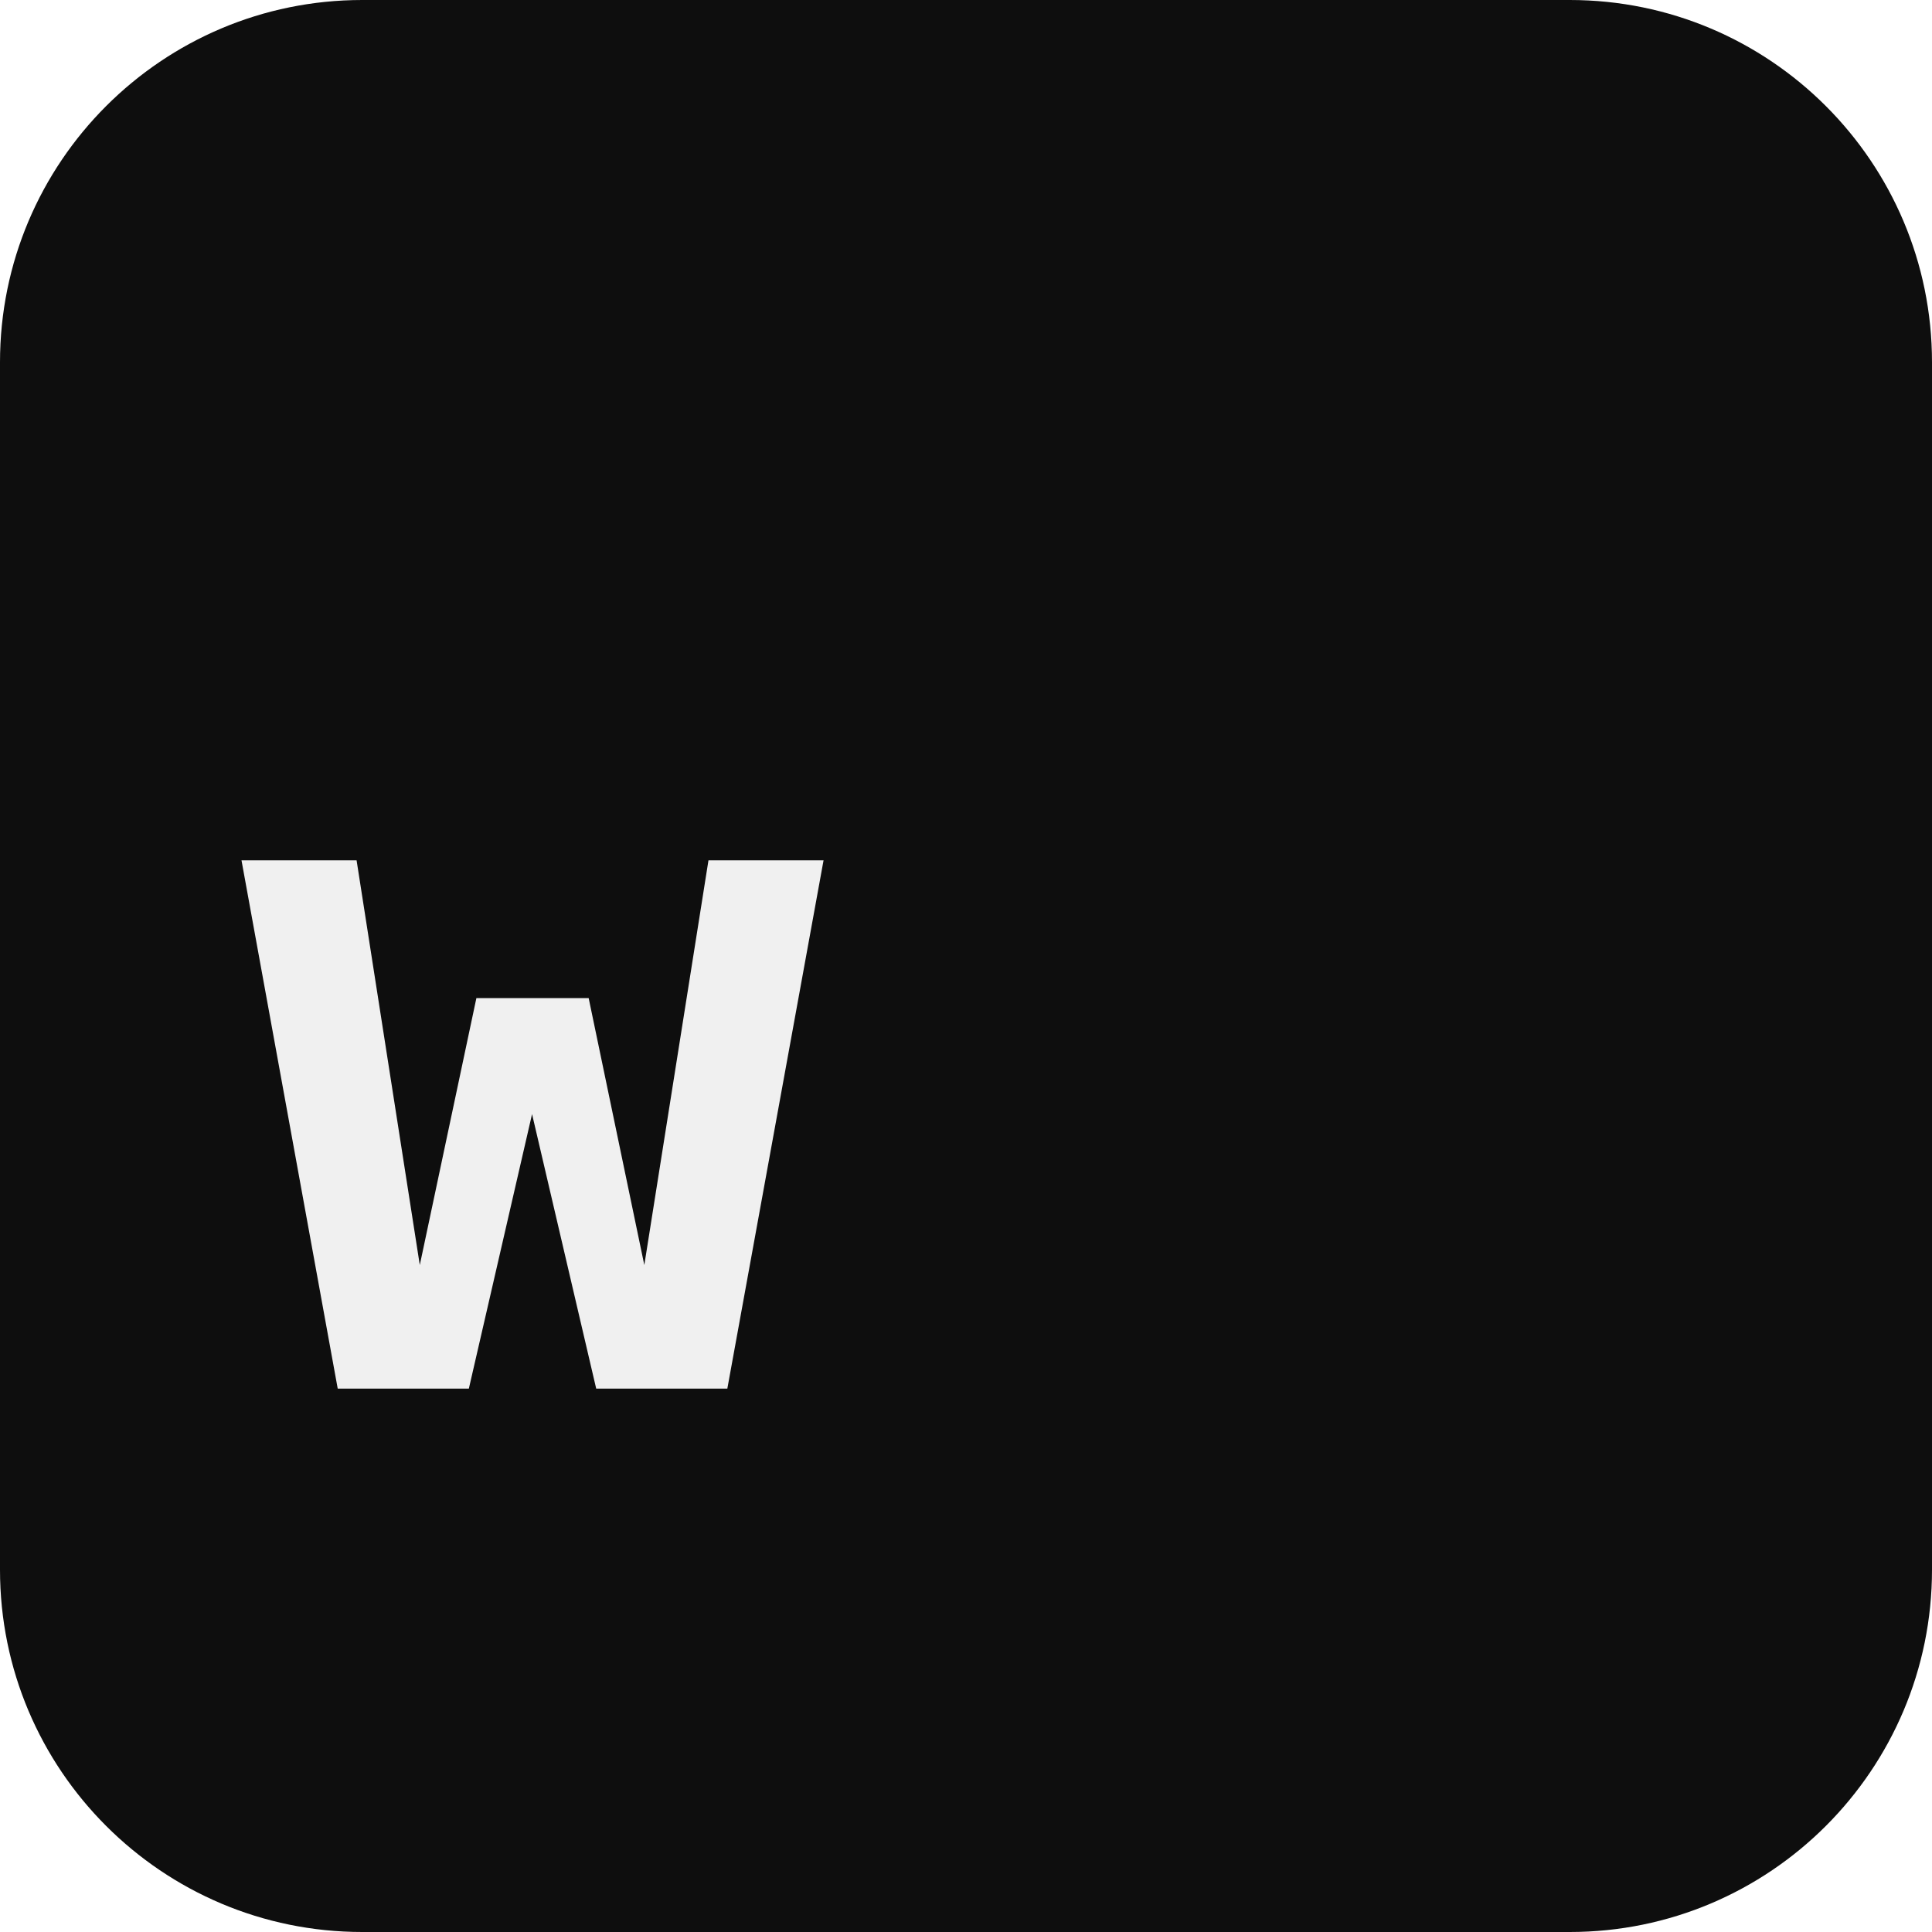
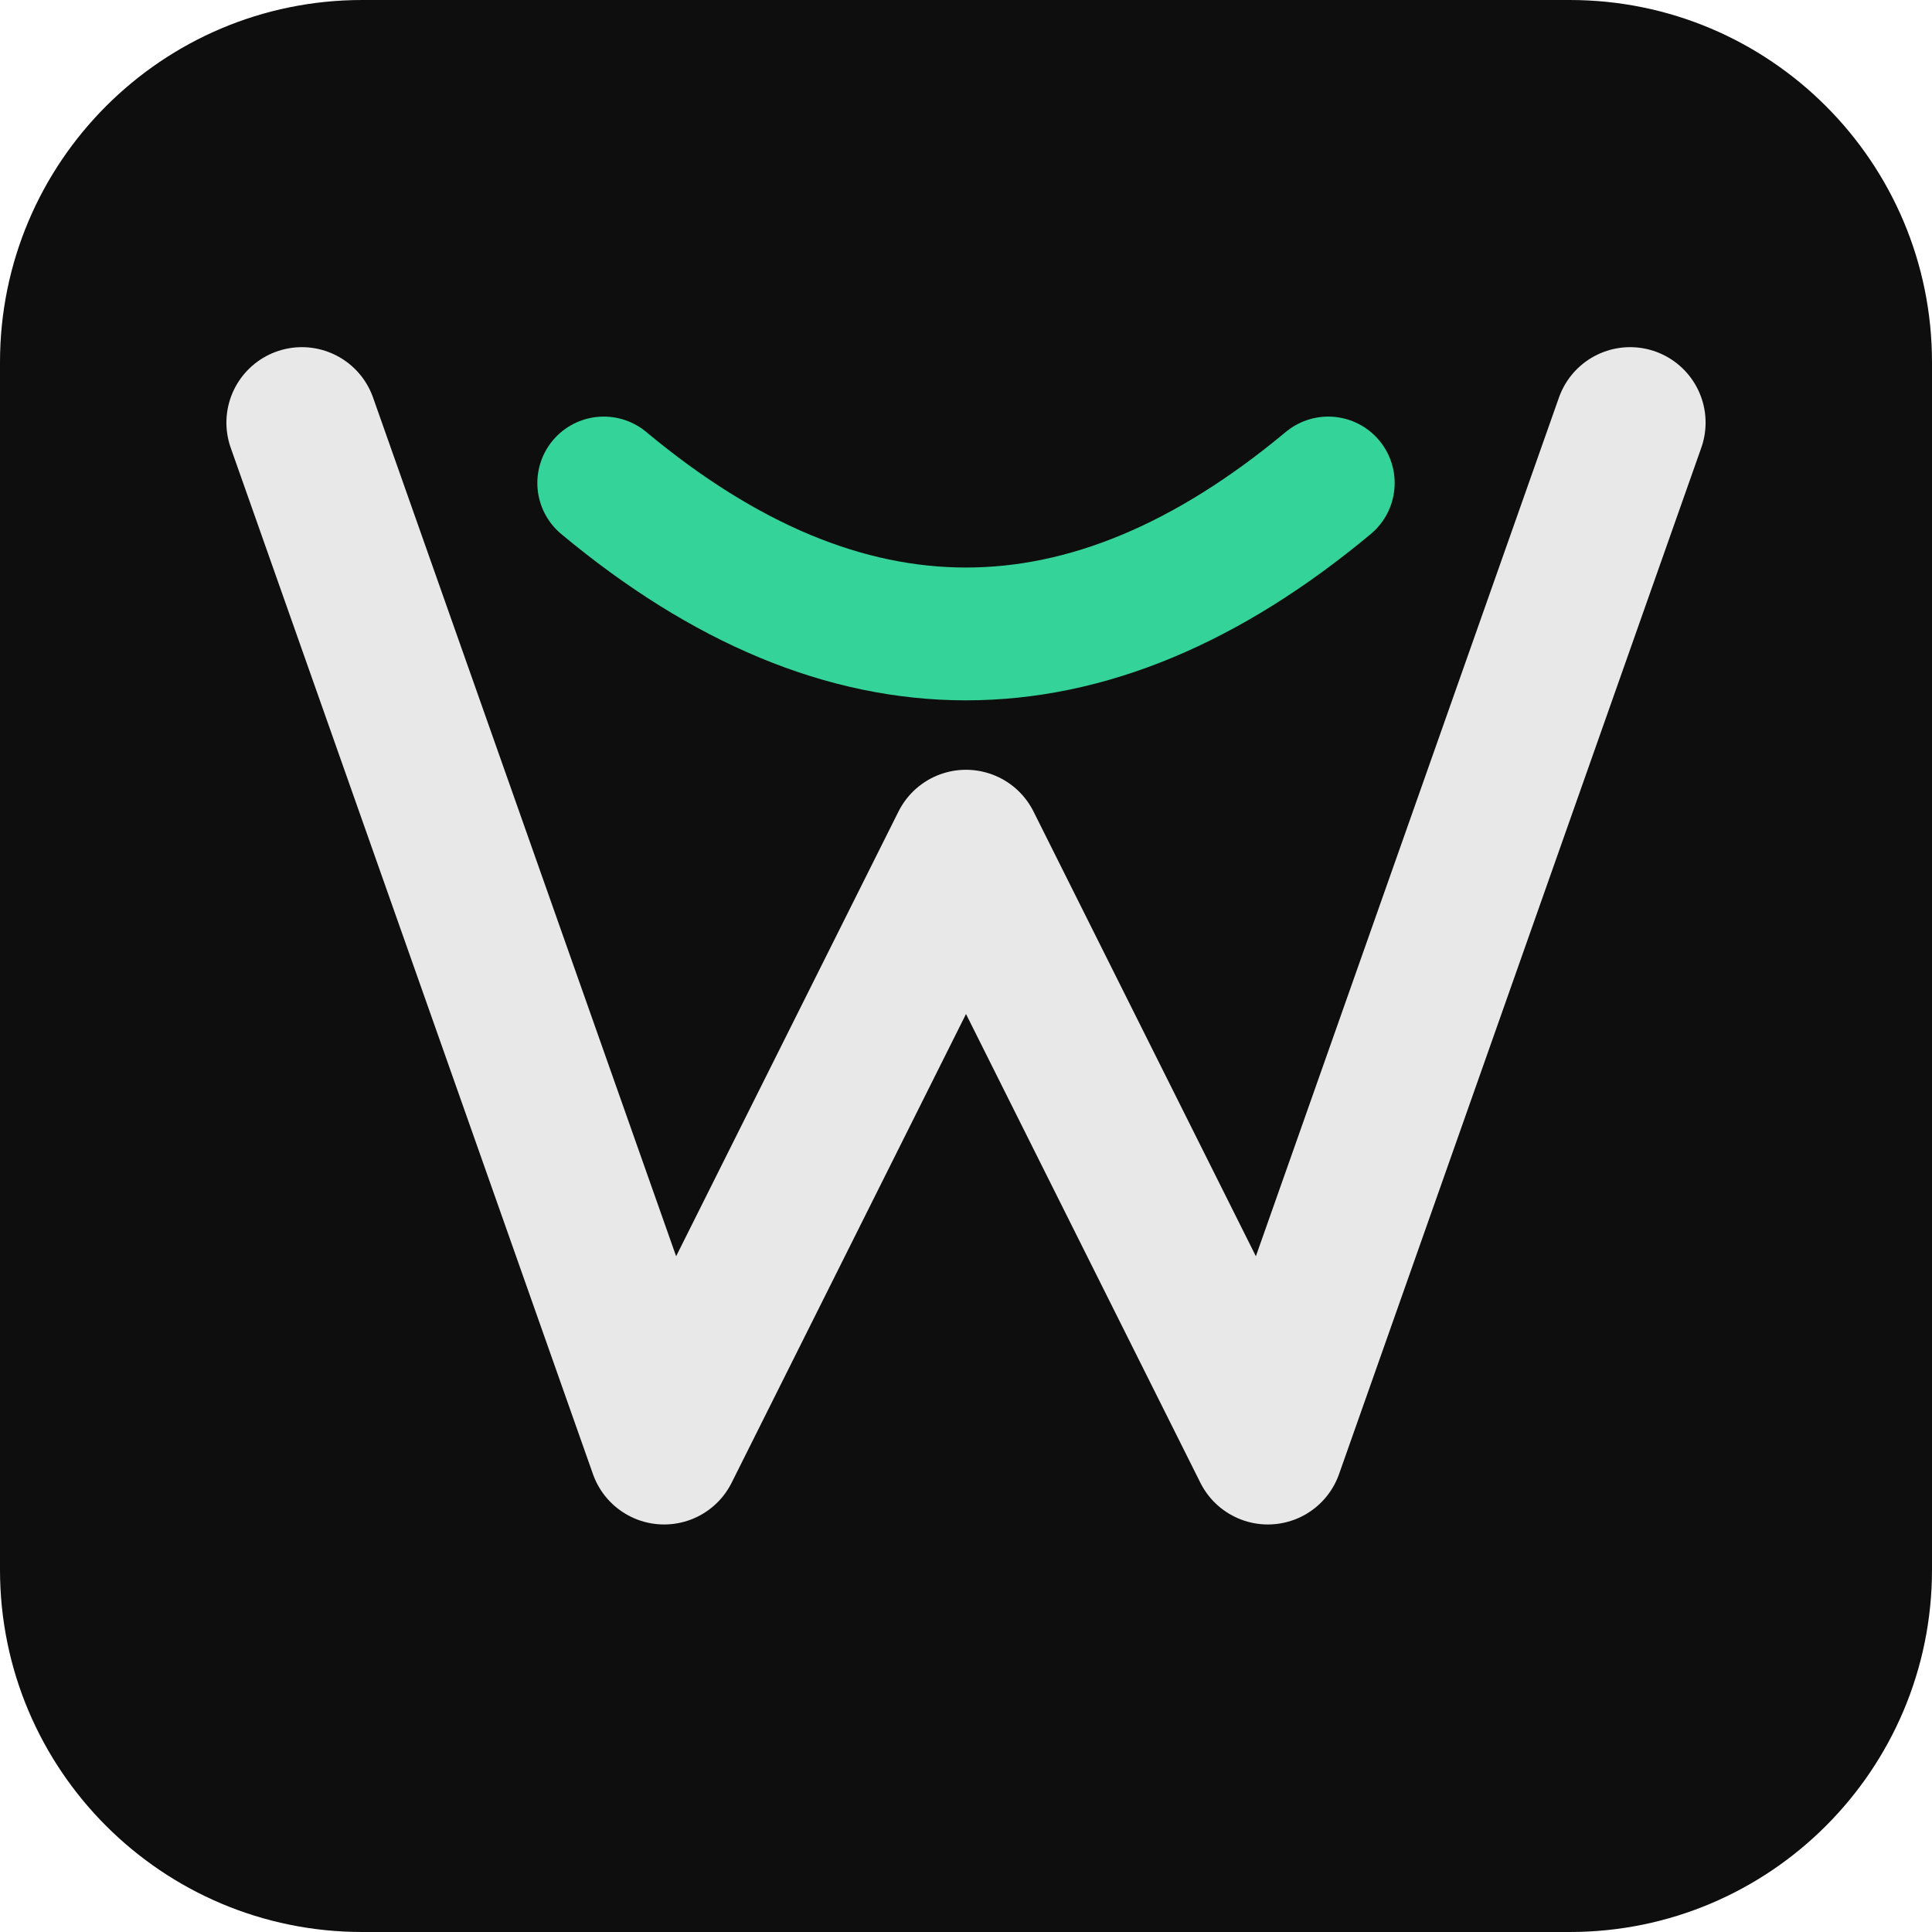
<svg xmlns="http://www.w3.org/2000/svg" viewBox="0 0 32 32">
  <rect width="32" height="32" rx="6" fill="#0e0e0e" />
-   <text x="4" y="23" font-family="monospace" font-size="16" font-weight="700" fill="#f0f0f0">w</text>
+   <path d="M 5 7 L 11 24 L 16 14 L 21 24 L 27 7" fill="none" stroke="#e8e8e8" stroke-width="2.5" stroke-linecap="round" stroke-linejoin="round" />
+   <path d="M 10 8 Q 16 13 22 8" fill="none" stroke="#34d399" stroke-width="2.2" stroke-linecap="round" />
</svg>
